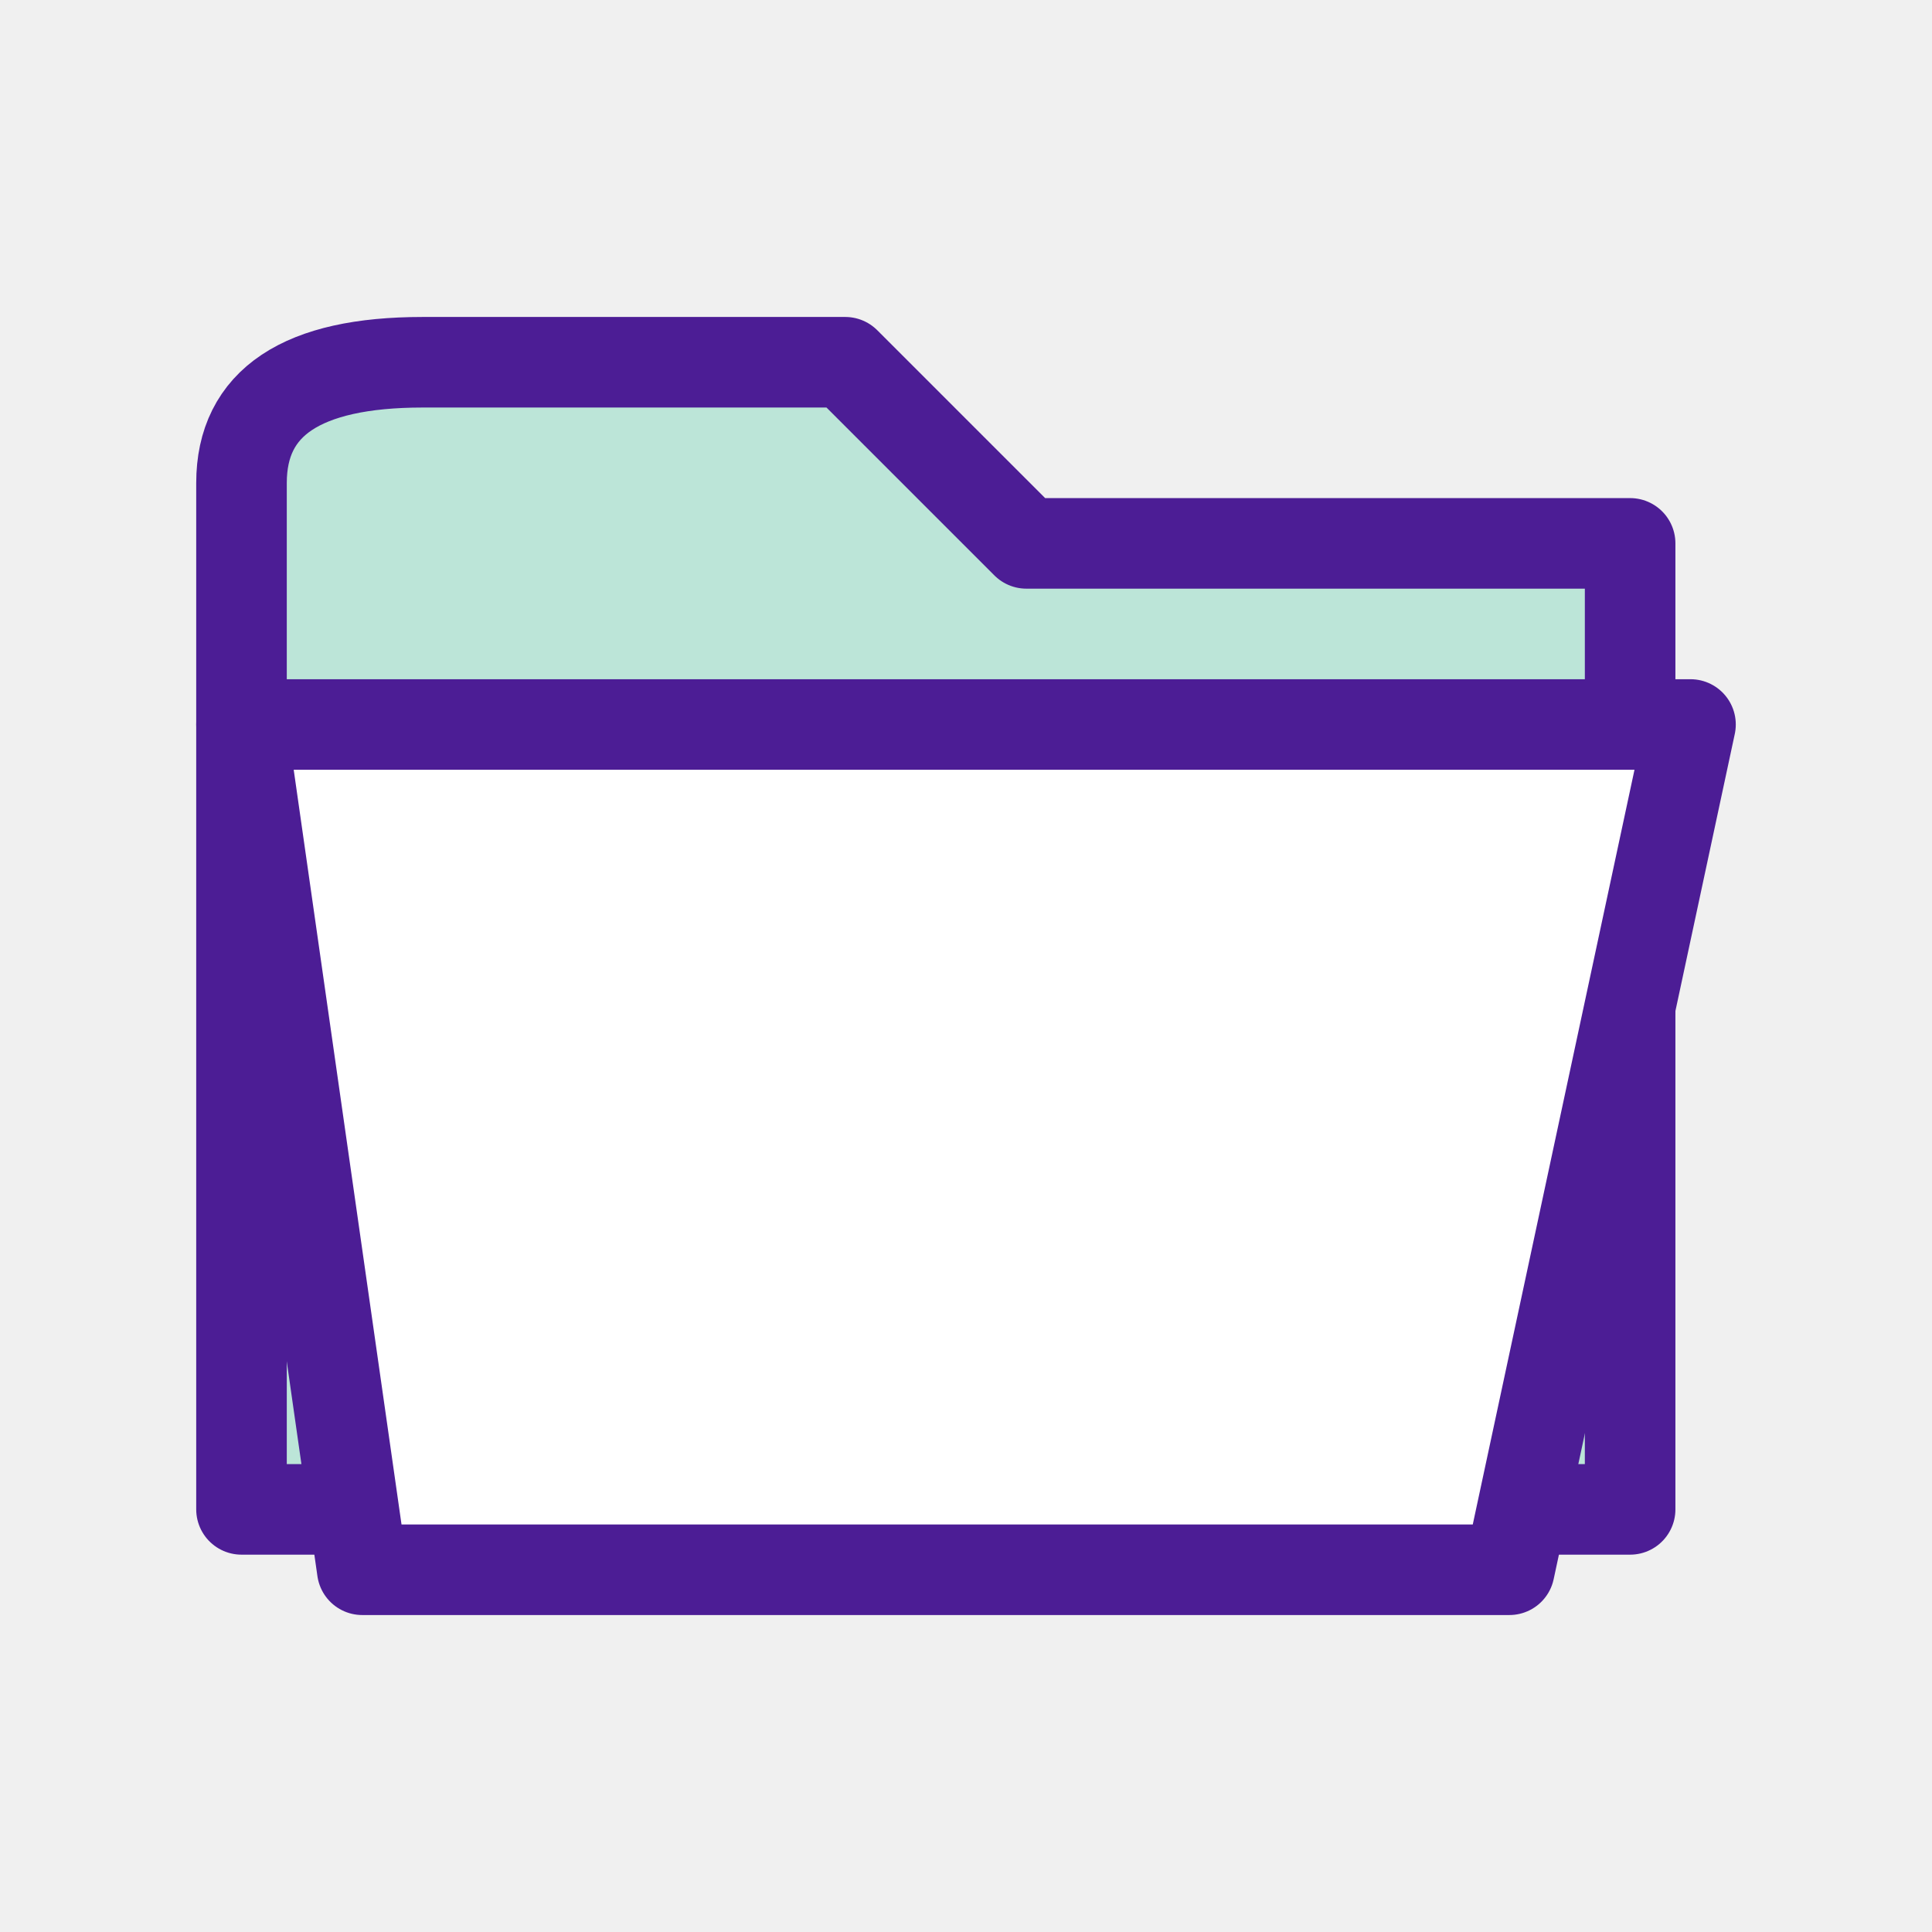
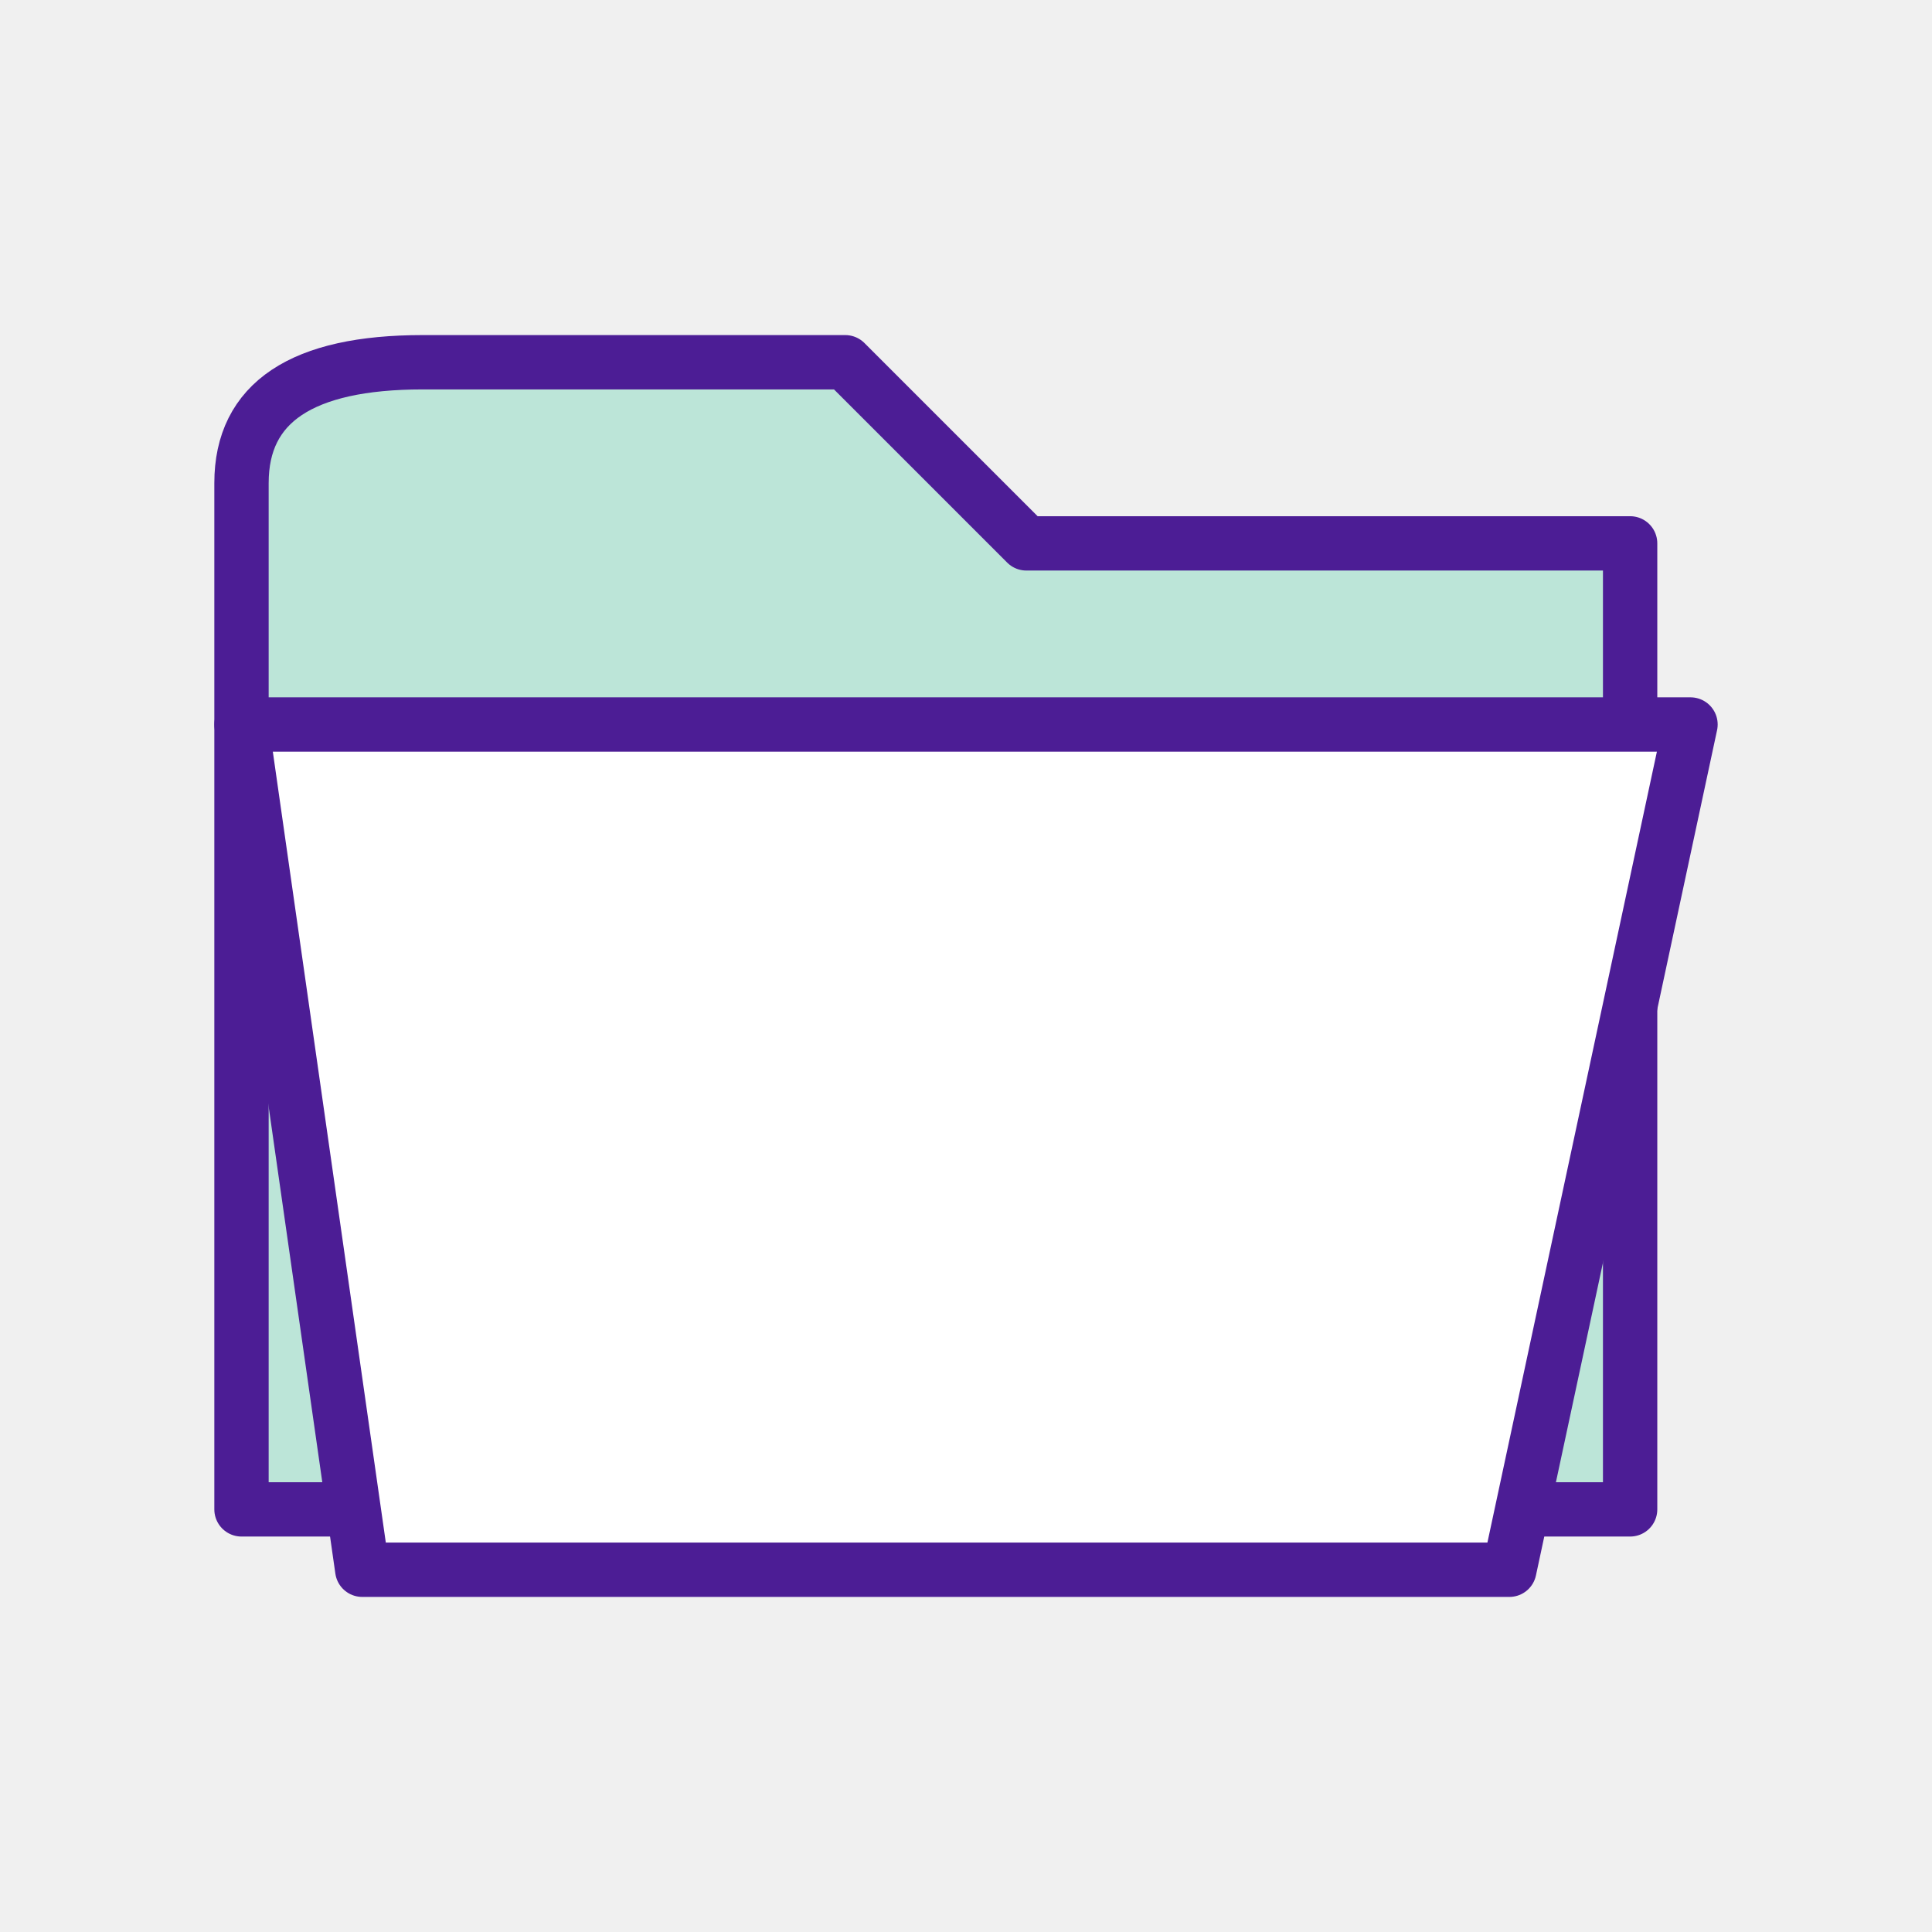
<svg xmlns="http://www.w3.org/2000/svg" viewBox="0 0 32 32" fill="none" role="img" aria-label="Projects">
  <g stroke-linecap="round" stroke-linejoin="round">
    <g class="rise" style="--delay:0ms;--duration:500ms">
-       <path d="M4 11V8Q4 6 7 6H14L17 9H27V25H4Z" fill="#BCE5D8" stroke="#4C1D95" stroke-width="1.5" />
+       <path d="M4 11V8Q4 6 7 6H14L17 9H27V25H4Z" fill="#BCE5D8" stroke="#4C1D95" stroke-width="0.9" />
    </g>
    <g class="slide" style="--delay:220ms;--duration:500ms">
-       <path d="M4 12H28L25 26H6Z" fill="#FFFFFF" stroke="#4C1D95" stroke-width="1.5" />
+       <path d="M4 12H28L25 26H6Z" fill="#FFFFFF" stroke="#4C1D95" stroke-width="0.9" />
    </g>
  </g>
</svg>
